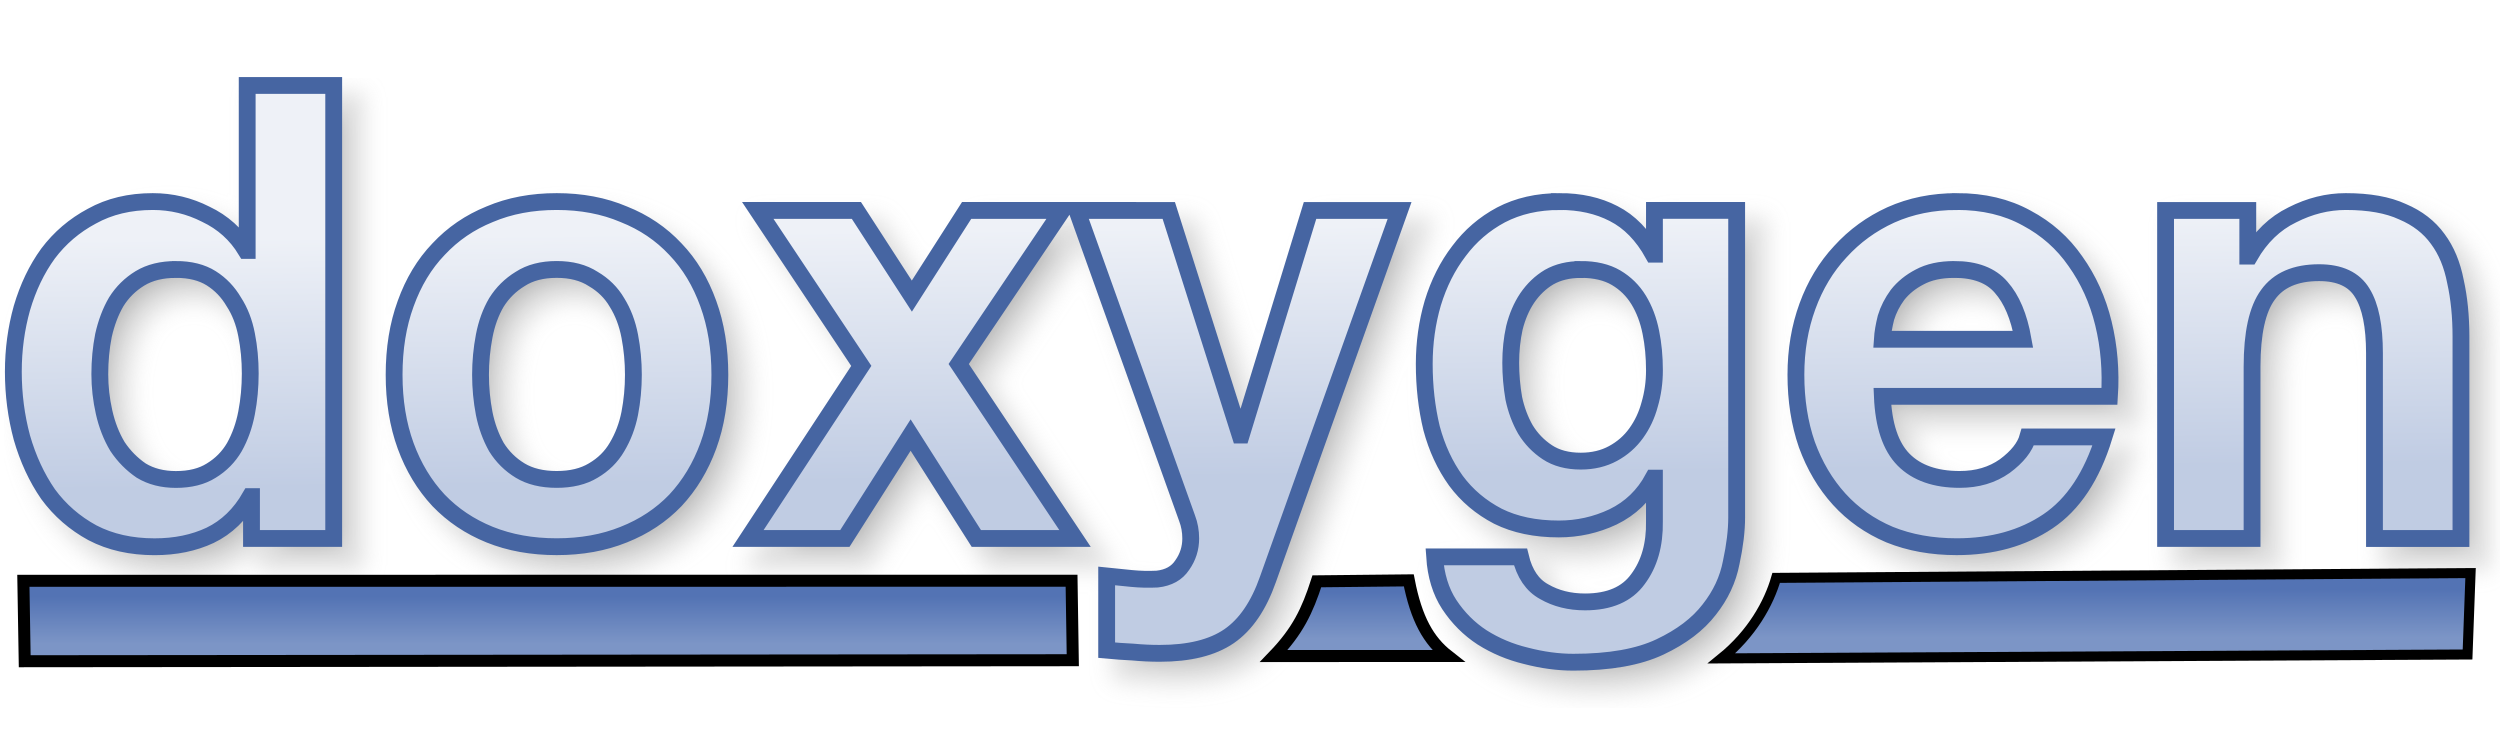
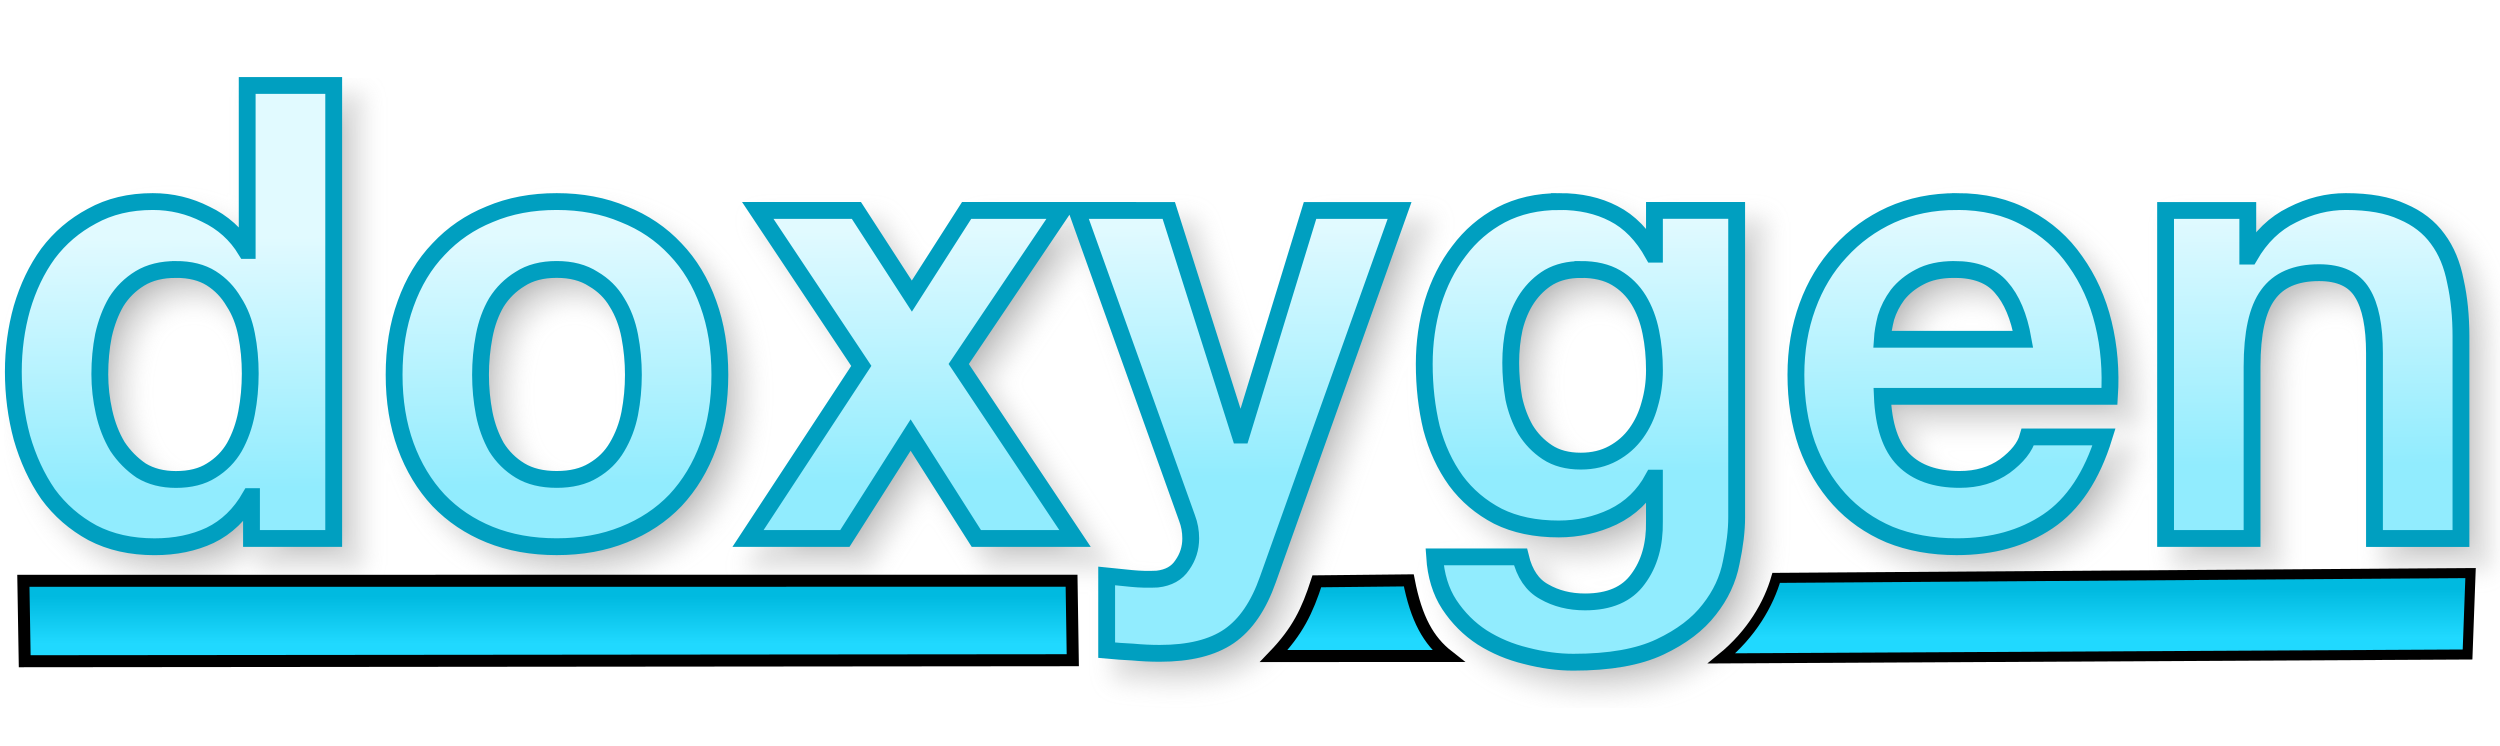
<svg xmlns="http://www.w3.org/2000/svg" xmlns:xlink="http://www.w3.org/1999/xlink" version="1.1" viewBox="0 0 104 31">
  <defs>
    <linearGradient id="a">
-       <stop stop-color="#5373B4" offset="0" />
-       <stop stop-color="#7C95C6" offset="1" />
+       <stop stop-color="#00BAE0" offset="0" />
+       <stop stop-color="#20D9FF" offset="1" />
    </linearGradient>
    <linearGradient id="d" x1="31.474" x2="31.474" y1="24.821" y2="26.773" gradientUnits="userSpaceOnUse" xlink:href="#a" />
    <linearGradient id="c" x1="31.474" x2="31.474" y1="24.821" y2="26.773" gradientTransform="matrix(.6816 0 0 1.0248 72.391 -.91809)" gradientUnits="userSpaceOnUse" xlink:href="#a" />
    <linearGradient id="b" x1="56.295" x2="56.295" y1="24.622" y2="26.574" gradientUnits="userSpaceOnUse" xlink:href="#a" />
    <linearGradient id="e" x1="49.067" x2="48.956" y1="19.719" y2="9.523" gradientTransform="matrix(.97968 0 0 1.0207 -.25579 -.25579)" gradientUnits="userSpaceOnUse">
-       <stop stop-color="#C0CCE3" offset="0" />
-       <stop stop-color="#EEF1F7" offset="1" />
+       <stop stop-color="#91ECFE" offset="0" />
+       <stop stop-color="#E1FAFF" offset="1" />
    </linearGradient>
    <filter id="f" x="-.011" y="-.045" width="1.021" height="1.091" color-interpolation-filters="sRGB">
      <feGaussianBlur stdDeviation="0.453" />
    </filter>
  </defs>
  <g>
    <path transform="translate(-2.5759 -27.848)" d="m13.609 32.203v6.863h-0.051c-0.405-0.669-0.963-1.171-1.672-1.506-0.692-0.352-1.428-0.527-2.205-0.527-0.963 0-1.807 0.203-2.533 0.607-0.726 0.387-1.334 0.906-1.824 1.557-0.473 0.651-0.835 1.409-1.088 2.272-0.236 0.845-0.355 1.724-0.355 2.639 0 0.95 0.119 1.864 0.355 2.744 0.253 0.88 0.615 1.663 1.088 2.35 0.49 0.669 1.107 1.207 1.85 1.611 0.743 0.387 1.604 0.58 2.584 0.58 0.861 0 1.631-0.158 2.307-0.475 0.692-0.334 1.25-0.872 1.672-1.611h0.051v1.742h3.42v-18.846zm12.875 4.83c-1.03 0-1.96 0.175-2.787 0.527-0.828 0.334-1.536 0.82-2.127 1.453-0.591 0.616-1.048 1.372-1.369 2.269-0.321 0.88-0.48 1.866-0.48 2.957s0.16 2.075 0.48 2.955c0.321 0.88 0.778 1.636 1.369 2.269 0.591 0.616 1.299 1.091 2.127 1.426 0.828 0.334 1.757 0.502 2.787 0.502 1.03 0 1.96-0.168 2.787-0.502 0.844-0.334 1.561-0.81 2.152-1.426 0.591-0.633 1.048-1.39 1.369-2.269 0.321-0.88 0.48-1.864 0.48-2.955s-0.16-2.077-0.48-2.957c-0.321-0.897-0.778-1.654-1.369-2.269-0.591-0.633-1.308-1.119-2.152-1.453-0.828-0.352-1.757-0.527-2.787-0.527zm41.715 0c-0.912 0-1.722 0.185-2.432 0.555-0.692 0.37-1.275 0.87-1.748 1.504-0.473 0.616-0.837 1.337-1.09 2.164-0.236 0.809-0.354 1.655-0.354 2.535 0 0.933 0.1 1.821 0.303 2.666 0.22 0.827 0.558 1.556 1.014 2.189 0.456 0.616 1.039 1.109 1.748 1.478 0.709 0.352 1.554 0.529 2.533 0.529 0.794 0 1.545-0.168 2.254-0.502 0.726-0.352 1.283-0.89 1.672-1.611h0.051v1.795c0.017 0.968-0.211 1.769-0.684 2.402-0.456 0.633-1.19 0.951-2.203 0.951-0.642 0-1.208-0.142-1.697-0.424-0.49-0.264-0.819-0.747-0.988-1.451h-3.572c0.051 0.774 0.253 1.435 0.607 1.98 0.372 0.563 0.829 1.019 1.369 1.371 0.557 0.352 1.166 0.607 1.824 0.766 0.676 0.176 1.333 0.266 1.975 0.266 1.503 0 2.703-0.212 3.598-0.635 0.895-0.422 1.58-0.941 2.053-1.557 0.473-0.598 0.777-1.249 0.912-1.953 0.152-0.704 0.227-1.329 0.227-1.875v-12.775h-3.42v1.822h-0.051c-0.439-0.792-0.988-1.355-1.647-1.69-0.642-0.334-1.393-0.502-2.254-0.502zm16.523 0c-0.996 0-1.909 0.185-2.736 0.555-0.811 0.37-1.512 0.88-2.103 1.531-0.591 0.633-1.046 1.39-1.367 2.269s-0.48 1.831-0.48 2.852c0 1.056 0.151 2.022 0.455 2.902 0.321 0.88 0.768 1.636 1.342 2.269 0.574 0.633 1.276 1.127 2.103 1.478 0.828 0.334 1.757 0.502 2.787 0.502 1.486 0 2.752-0.353 3.799-1.057 1.047-0.704 1.825-1.873 2.332-3.51h-3.168c-0.118 0.422-0.439 0.828-0.963 1.215-0.524 0.37-1.147 0.553-1.873 0.553-1.013 0-1.792-0.273-2.332-0.818-0.54-0.545-0.836-1.425-0.887-2.639h9.449c0.068-1.056-0.016-2.067-0.252-3.035-0.236-0.968-0.626-1.829-1.166-2.586-0.524-0.757-1.2-1.355-2.027-1.795-0.828-0.458-1.797-0.688-2.912-0.688zm16.189 0c-0.76 0-1.502 0.185-2.228 0.555-0.726 0.352-1.317 0.923-1.773 1.715h-0.076v-1.9h-3.42v13.646h3.598v-7.152c0-1.39 0.219-2.384 0.658-2.982 0.439-0.616 1.149-0.924 2.129-0.924 0.861 0 1.461 0.281 1.799 0.844 0.338 0.545 0.506 1.382 0.506 2.508v7.707h3.598v-8.393c0-0.845-0.076-1.611-0.229-2.297-0.135-0.704-0.38-1.292-0.734-1.768-0.355-0.493-0.844-0.873-1.469-1.137-0.608-0.282-1.395-0.422-2.357-0.422zm-66.063 0.369 4.307 6.467-4.713 7.18h4.029l2.736-4.303 2.734 4.303h4.106l-4.84-7.258 4.307-6.389h-3.977l-2.279 3.564-2.307-3.564zm13.275 0 4.584 12.803c0.101 0.264 0.152 0.545 0.152 0.844 0 0.405-0.117 0.775-0.354 1.109-0.22 0.334-0.566 0.527-1.039 0.58-0.355 0.018-0.71 0.01-1.065-0.025-0.355-0.035-0.701-0.07-1.039-0.105v3.088c0.372 0.035 0.735 0.061 1.09 0.078 0.372 0.035 0.744 0.053 1.115 0.053 1.233 0 2.194-0.238 2.887-0.713 0.692-0.475 1.233-1.266 1.621-2.375l5.473-15.336h-3.725l-2.861 9.344h-0.051l-2.965-9.344zm-37.48 2.455c0.591 0 1.082 0.123 1.471 0.369 0.388 0.246 0.699 0.572 0.936 0.977 0.253 0.387 0.432 0.845 0.533 1.373 0.101 0.51 0.152 1.048 0.152 1.611 0 0.563-0.051 1.107-0.152 1.635-0.101 0.528-0.271 1.004-0.508 1.426-0.236 0.405-0.556 0.73-0.961 0.977-0.388 0.246-0.88 0.369-1.471 0.369-0.557 0-1.038-0.123-1.443-0.369-0.388-0.264-0.718-0.597-0.988-1.002-0.253-0.422-0.438-0.898-0.557-1.426s-0.178-1.056-0.178-1.584c-1e-7 -0.563 0.051-1.099 0.152-1.609 0.118-0.528 0.295-0.996 0.531-1.4 0.253-0.405 0.583-0.73 0.988-0.977 0.405-0.246 0.903-0.369 1.494-0.369zm15.84 0c0.608 0 1.114 0.133 1.52 0.396 0.422 0.246 0.752 0.572 0.988 0.977 0.253 0.405 0.43 0.871 0.531 1.398 0.101 0.528 0.152 1.066 0.152 1.611 0 0.545-0.051 1.081-0.152 1.609-0.101 0.51-0.278 0.976-0.531 1.398-0.236 0.405-0.566 0.73-0.988 0.977-0.405 0.246-0.912 0.369-1.52 0.369-0.608 0-1.114-0.123-1.52-0.369s-0.735-0.572-0.988-0.977c-0.236-0.422-0.406-0.888-0.508-1.398-0.101-0.528-0.152-1.064-0.152-1.609 0-0.545 0.051-1.083 0.152-1.611 0.101-0.528 0.271-0.994 0.508-1.398 0.253-0.405 0.583-0.73 0.988-0.977 0.405-0.264 0.912-0.396 1.52-0.396zm42.602 0c0.591 0 1.08 0.115 1.469 0.344 0.388 0.229 0.701 0.537 0.938 0.924 0.236 0.387 0.406 0.835 0.508 1.346 0.101 0.493 0.15 1.021 0.15 1.584 0 0.493-0.066 0.968-0.201 1.426-0.118 0.44-0.305 0.836-0.559 1.188-0.253 0.352-0.574 0.633-0.963 0.844-0.388 0.211-0.835 0.318-1.342 0.318-0.557 0-1.021-0.125-1.393-0.371-0.372-0.246-0.676-0.562-0.912-0.949-0.22-0.387-0.381-0.818-0.482-1.293-0.084-0.493-0.127-0.986-0.127-1.478 0-0.51 0.051-0.994 0.152-1.451 0.118-0.475 0.297-0.89 0.533-1.242 0.253-0.37 0.557-0.66 0.912-0.871 0.372-0.211 0.81-0.316 1.316-0.316zm15.535 0c0.878 0 1.529 0.248 1.951 0.74 0.439 0.493 0.743 1.214 0.912 2.164h-5.854c0.017-0.264 0.068-0.564 0.152-0.898 0.101-0.334 0.263-0.65 0.482-0.949 0.236-0.299 0.541-0.547 0.912-0.74 0.388-0.211 0.869-0.316 1.443-0.316z" filter="url(#f)" opacity=".3" stroke="#969696" xlink:href="#path141" />
    <path d="m0.972 24.161 43.605-0.002 0.051 3.306-43.6 0.042z" fill="url(#d)" stroke="#000" stroke-width=".5" />
-     <path d="m10.283 3.555v6.863h-0.051c-0.405-0.669-0.963-1.171-1.672-1.506-0.692-0.352-1.428-0.527-2.205-0.527-0.963 0-1.807 0.203-2.533 0.607-0.726 0.387-1.334 0.906-1.824 1.557-0.473 0.651-0.835 1.409-1.088 2.272-0.236 0.845-0.355 1.724-0.355 2.639 0 0.95 0.119 1.864 0.355 2.744 0.253 0.88 0.615 1.663 1.088 2.35 0.49 0.669 1.107 1.207 1.85 1.611 0.743 0.387 1.604 0.58 2.584 0.58 0.861 0 1.631-0.158 2.307-0.475 0.692-0.334 1.25-0.872 1.672-1.611h0.051v1.742h3.42v-18.846zm12.875 4.83c-1.03 0-1.96 0.175-2.787 0.527-0.828 0.334-1.536 0.82-2.127 1.453-0.591 0.616-1.048 1.372-1.369 2.269-0.321 0.88-0.48 1.866-0.48 2.957s0.16 2.075 0.48 2.955c0.321 0.88 0.778 1.636 1.369 2.269 0.591 0.616 1.299 1.091 2.127 1.426 0.828 0.334 1.757 0.502 2.787 0.502 1.03 0 1.96-0.168 2.787-0.502 0.844-0.334 1.561-0.81 2.152-1.426 0.591-0.633 1.048-1.39 1.369-2.269 0.321-0.88 0.48-1.864 0.48-2.955s-0.16-2.077-0.48-2.957c-0.321-0.897-0.778-1.654-1.369-2.269-0.591-0.633-1.308-1.119-2.152-1.453-0.828-0.352-1.757-0.527-2.787-0.527zm41.715 0c-0.912 0-1.722 0.185-2.432 0.555-0.692 0.37-1.275 0.87-1.748 1.504-0.473 0.616-0.837 1.337-1.09 2.164-0.236 0.809-0.354 1.655-0.354 2.535 0 0.933 0.1 1.821 0.303 2.666 0.22 0.827 0.558 1.556 1.014 2.189 0.456 0.616 1.039 1.109 1.748 1.478 0.709 0.352 1.554 0.529 2.533 0.529 0.794 0 1.545-0.168 2.254-0.502 0.726-0.352 1.283-0.89 1.672-1.611h0.051v1.795c0.017 0.968-0.211 1.769-0.684 2.402-0.456 0.633-1.19 0.951-2.203 0.951-0.642 0-1.208-0.142-1.697-0.424-0.49-0.264-0.819-0.747-0.988-1.451h-3.572c0.051 0.774 0.253 1.435 0.607 1.98 0.372 0.563 0.829 1.019 1.369 1.371 0.557 0.352 1.166 0.607 1.824 0.766 0.676 0.176 1.333 0.266 1.975 0.266 1.503 0 2.703-0.212 3.598-0.635 0.895-0.422 1.58-0.941 2.053-1.557 0.473-0.598 0.777-1.249 0.912-1.953 0.152-0.704 0.227-1.329 0.227-1.875v-12.775h-3.42v1.822h-0.051c-0.439-0.792-0.988-1.355-1.647-1.69-0.642-0.334-1.393-0.502-2.254-0.502zm16.523 0c-0.996 0-1.909 0.185-2.736 0.555-0.811 0.37-1.512 0.88-2.103 1.531-0.591 0.633-1.046 1.39-1.367 2.269s-0.48 1.831-0.48 2.852c0 1.056 0.151 2.022 0.455 2.902 0.321 0.88 0.768 1.636 1.342 2.269 0.574 0.633 1.276 1.127 2.103 1.478 0.828 0.334 1.757 0.502 2.787 0.502 1.486 0 2.752-0.353 3.799-1.057 1.047-0.704 1.825-1.873 2.332-3.51h-3.168c-0.118 0.422-0.439 0.828-0.963 1.215-0.524 0.37-1.147 0.553-1.873 0.553-1.013 0-1.792-0.273-2.332-0.818-0.54-0.545-0.836-1.425-0.887-2.639h9.449c0.068-1.056-0.016-2.067-0.252-3.035-0.236-0.968-0.626-1.829-1.166-2.586-0.524-0.757-1.2-1.355-2.027-1.795-0.828-0.458-1.797-0.688-2.912-0.688zm16.189 0c-0.76 0-1.502 0.185-2.228 0.555-0.726 0.352-1.317 0.923-1.773 1.715h-0.076v-1.9h-3.42v13.646h3.598v-7.152c0-1.39 0.219-2.384 0.658-2.982 0.439-0.616 1.149-0.924 2.129-0.924 0.861 0 1.461 0.281 1.799 0.844 0.338 0.545 0.506 1.382 0.506 2.508v7.707h3.598v-8.393c0-0.845-0.076-1.611-0.229-2.297-0.135-0.704-0.38-1.292-0.734-1.768-0.355-0.493-0.844-0.873-1.469-1.137-0.608-0.282-1.395-0.422-2.357-0.422zm-66.062 0.369 4.307 6.467-4.713 7.18h4.029l2.736-4.303 2.734 4.303h4.106l-4.84-7.258 4.307-6.389h-3.977l-2.279 3.564-2.307-3.564zm13.275 0 4.584 12.803c0.101 0.264 0.152 0.545 0.152 0.844 0 0.405-0.117 0.775-0.354 1.109-0.22 0.334-0.566 0.527-1.039 0.58-0.355 0.018-0.71 0.01-1.065-0.025-0.355-0.035-0.701-0.07-1.039-0.105v3.088c0.372 0.035 0.735 0.061 1.09 0.078 0.372 0.035 0.744 0.053 1.115 0.053 1.233 0 2.194-0.238 2.887-0.713 0.692-0.475 1.233-1.266 1.621-2.375l5.473-15.336h-3.725l-2.861 9.344h-0.051l-2.965-9.344zm-37.48 2.455c0.591 0 1.082 0.123 1.471 0.369s0.699 0.572 0.936 0.977c0.253 0.387 0.432 0.845 0.533 1.373 0.101 0.51 0.152 1.048 0.152 1.611 0 0.563-0.051 1.107-0.152 1.635-0.101 0.528-0.271 1.004-0.508 1.426-0.236 0.405-0.556 0.73-0.961 0.977-0.388 0.246-0.88 0.369-1.471 0.369-0.557 0-1.038-0.123-1.443-0.369-0.388-0.264-0.718-0.597-0.988-1.002-0.253-0.422-0.438-0.898-0.557-1.426s-0.178-1.056-0.178-1.584c-1e-7 -0.563 0.051-1.099 0.152-1.609 0.118-0.528 0.295-0.996 0.531-1.4 0.253-0.405 0.583-0.73 0.988-0.977 0.405-0.246 0.903-0.369 1.494-0.369zm15.84 0c0.608 0 1.114 0.133 1.52 0.396 0.422 0.246 0.752 0.572 0.988 0.977 0.253 0.405 0.43 0.871 0.531 1.398 0.101 0.528 0.152 1.066 0.152 1.611 0 0.545-0.051 1.081-0.152 1.609-0.101 0.51-0.278 0.976-0.531 1.398-0.236 0.405-0.566 0.73-0.988 0.977-0.405 0.246-0.912 0.369-1.52 0.369-0.608 0-1.114-0.123-1.52-0.369s-0.735-0.572-0.988-0.977c-0.236-0.422-0.406-0.888-0.508-1.398-0.101-0.528-0.152-1.064-0.152-1.609 0-0.545 0.051-1.083 0.152-1.611 0.101-0.528 0.271-0.994 0.508-1.398 0.253-0.405 0.583-0.73 0.988-0.977 0.405-0.264 0.912-0.396 1.52-0.396zm42.602 0c0.591 0 1.08 0.115 1.469 0.344 0.388 0.229 0.701 0.537 0.938 0.924 0.236 0.387 0.406 0.835 0.508 1.346 0.101 0.493 0.15 1.021 0.15 1.584 0 0.493-0.066 0.968-0.201 1.426-0.118 0.44-0.305 0.836-0.559 1.188-0.253 0.352-0.574 0.633-0.963 0.844-0.388 0.211-0.835 0.318-1.342 0.318-0.557 0-1.021-0.125-1.393-0.371-0.372-0.246-0.676-0.562-0.912-0.949-0.22-0.387-0.381-0.818-0.482-1.293-0.084-0.493-0.127-0.986-0.127-1.478 0-0.51 0.051-0.994 0.152-1.451 0.118-0.475 0.297-0.89 0.533-1.242 0.253-0.37 0.557-0.66 0.912-0.871 0.372-0.211 0.81-0.316 1.316-0.316zm15.535 0c0.878 0 1.529 0.248 1.951 0.74 0.439 0.493 0.743 1.214 0.912 2.164h-5.854c0.017-0.264 0.068-0.564 0.152-0.898 0.101-0.334 0.263-0.65 0.482-0.949 0.236-0.299 0.541-0.547 0.912-0.74 0.388-0.211 0.869-0.316 1.443-0.316z" fill="url(#e)" stroke="#4665A2" stroke-width=".7" />
+     <path d="m10.283 3.555v6.863h-0.051c-0.405-0.669-0.963-1.171-1.672-1.506-0.692-0.352-1.428-0.527-2.205-0.527-0.963 0-1.807 0.203-2.533 0.607-0.726 0.387-1.334 0.906-1.824 1.557-0.473 0.651-0.835 1.409-1.088 2.272-0.236 0.845-0.355 1.724-0.355 2.639 0 0.95 0.119 1.864 0.355 2.744 0.253 0.88 0.615 1.663 1.088 2.35 0.49 0.669 1.107 1.207 1.85 1.611 0.743 0.387 1.604 0.58 2.584 0.58 0.861 0 1.631-0.158 2.307-0.475 0.692-0.334 1.25-0.872 1.672-1.611h0.051v1.742h3.42v-18.846zm12.875 4.83c-1.03 0-1.96 0.175-2.787 0.527-0.828 0.334-1.536 0.82-2.127 1.453-0.591 0.616-1.048 1.372-1.369 2.269-0.321 0.88-0.48 1.866-0.48 2.957s0.16 2.075 0.48 2.955c0.321 0.88 0.778 1.636 1.369 2.269 0.591 0.616 1.299 1.091 2.127 1.426 0.828 0.334 1.757 0.502 2.787 0.502 1.03 0 1.96-0.168 2.787-0.502 0.844-0.334 1.561-0.81 2.152-1.426 0.591-0.633 1.048-1.39 1.369-2.269 0.321-0.88 0.48-1.864 0.48-2.955s-0.16-2.077-0.48-2.957c-0.321-0.897-0.778-1.654-1.369-2.269-0.591-0.633-1.308-1.119-2.152-1.453-0.828-0.352-1.757-0.527-2.787-0.527zm41.715 0c-0.912 0-1.722 0.185-2.432 0.555-0.692 0.37-1.275 0.87-1.748 1.504-0.473 0.616-0.837 1.337-1.09 2.164-0.236 0.809-0.354 1.655-0.354 2.535 0 0.933 0.1 1.821 0.303 2.666 0.22 0.827 0.558 1.556 1.014 2.189 0.456 0.616 1.039 1.109 1.748 1.478 0.709 0.352 1.554 0.529 2.533 0.529 0.794 0 1.545-0.168 2.254-0.502 0.726-0.352 1.283-0.89 1.672-1.611h0.051v1.795c0.017 0.968-0.211 1.769-0.684 2.402-0.456 0.633-1.19 0.951-2.203 0.951-0.642 0-1.208-0.142-1.697-0.424-0.49-0.264-0.819-0.747-0.988-1.451h-3.572c0.051 0.774 0.253 1.435 0.607 1.98 0.372 0.563 0.829 1.019 1.369 1.371 0.557 0.352 1.166 0.607 1.824 0.766 0.676 0.176 1.333 0.266 1.975 0.266 1.503 0 2.703-0.212 3.598-0.635 0.895-0.422 1.58-0.941 2.053-1.557 0.473-0.598 0.777-1.249 0.912-1.953 0.152-0.704 0.227-1.329 0.227-1.875v-12.775h-3.42v1.822h-0.051c-0.439-0.792-0.988-1.355-1.647-1.69-0.642-0.334-1.393-0.502-2.254-0.502zm16.523 0c-0.996 0-1.909 0.185-2.736 0.555-0.811 0.37-1.512 0.88-2.103 1.531-0.591 0.633-1.046 1.39-1.367 2.269s-0.48 1.831-0.48 2.852c0 1.056 0.151 2.022 0.455 2.902 0.321 0.88 0.768 1.636 1.342 2.269 0.574 0.633 1.276 1.127 2.103 1.478 0.828 0.334 1.757 0.502 2.787 0.502 1.486 0 2.752-0.353 3.799-1.057 1.047-0.704 1.825-1.873 2.332-3.51h-3.168c-0.118 0.422-0.439 0.828-0.963 1.215-0.524 0.37-1.147 0.553-1.873 0.553-1.013 0-1.792-0.273-2.332-0.818-0.54-0.545-0.836-1.425-0.887-2.639h9.449c0.068-1.056-0.016-2.067-0.252-3.035-0.236-0.968-0.626-1.829-1.166-2.586-0.524-0.757-1.2-1.355-2.027-1.795-0.828-0.458-1.797-0.688-2.912-0.688zm16.189 0c-0.76 0-1.502 0.185-2.228 0.555-0.726 0.352-1.317 0.923-1.773 1.715h-0.076v-1.9h-3.42v13.646h3.598v-7.152c0-1.39 0.219-2.384 0.658-2.982 0.439-0.616 1.149-0.924 2.129-0.924 0.861 0 1.461 0.281 1.799 0.844 0.338 0.545 0.506 1.382 0.506 2.508v7.707h3.598v-8.393c0-0.845-0.076-1.611-0.229-2.297-0.135-0.704-0.38-1.292-0.734-1.768-0.355-0.493-0.844-0.873-1.469-1.137-0.608-0.282-1.395-0.422-2.357-0.422zm-66.062 0.369 4.307 6.467-4.713 7.18h4.029l2.736-4.303 2.734 4.303h4.106l-4.84-7.258 4.307-6.389h-3.977l-2.279 3.564-2.307-3.564zm13.275 0 4.584 12.803c0.101 0.264 0.152 0.545 0.152 0.844 0 0.405-0.117 0.775-0.354 1.109-0.22 0.334-0.566 0.527-1.039 0.58-0.355 0.018-0.71 0.01-1.065-0.025-0.355-0.035-0.701-0.07-1.039-0.105v3.088c0.372 0.035 0.735 0.061 1.09 0.078 0.372 0.035 0.744 0.053 1.115 0.053 1.233 0 2.194-0.238 2.887-0.713 0.692-0.475 1.233-1.266 1.621-2.375l5.473-15.336h-3.725l-2.861 9.344h-0.051l-2.965-9.344zm-37.48 2.455c0.591 0 1.082 0.123 1.471 0.369s0.699 0.572 0.936 0.977c0.253 0.387 0.432 0.845 0.533 1.373 0.101 0.51 0.152 1.048 0.152 1.611 0 0.563-0.051 1.107-0.152 1.635-0.101 0.528-0.271 1.004-0.508 1.426-0.236 0.405-0.556 0.73-0.961 0.977-0.388 0.246-0.88 0.369-1.471 0.369-0.557 0-1.038-0.123-1.443-0.369-0.388-0.264-0.718-0.597-0.988-1.002-0.253-0.422-0.438-0.898-0.557-1.426s-0.178-1.056-0.178-1.584c-1e-7 -0.563 0.051-1.099 0.152-1.609 0.118-0.528 0.295-0.996 0.531-1.4 0.253-0.405 0.583-0.73 0.988-0.977 0.405-0.246 0.903-0.369 1.494-0.369zm15.84 0c0.608 0 1.114 0.133 1.52 0.396 0.422 0.246 0.752 0.572 0.988 0.977 0.253 0.405 0.43 0.871 0.531 1.398 0.101 0.528 0.152 1.066 0.152 1.611 0 0.545-0.051 1.081-0.152 1.609-0.101 0.51-0.278 0.976-0.531 1.398-0.236 0.405-0.566 0.73-0.988 0.977-0.405 0.246-0.912 0.369-1.52 0.369-0.608 0-1.114-0.123-1.52-0.369s-0.735-0.572-0.988-0.977c-0.236-0.422-0.406-0.888-0.508-1.398-0.101-0.528-0.152-1.064-0.152-1.609 0-0.545 0.051-1.083 0.152-1.611 0.101-0.528 0.271-0.994 0.508-1.398 0.253-0.405 0.583-0.73 0.988-0.977 0.405-0.264 0.912-0.396 1.52-0.396zm42.602 0c0.591 0 1.08 0.115 1.469 0.344 0.388 0.229 0.701 0.537 0.938 0.924 0.236 0.387 0.406 0.835 0.508 1.346 0.101 0.493 0.15 1.021 0.15 1.584 0 0.493-0.066 0.968-0.201 1.426-0.118 0.44-0.305 0.836-0.559 1.188-0.253 0.352-0.574 0.633-0.963 0.844-0.388 0.211-0.835 0.318-1.342 0.318-0.557 0-1.021-0.125-1.393-0.371-0.372-0.246-0.676-0.562-0.912-0.949-0.22-0.387-0.381-0.818-0.482-1.293-0.084-0.493-0.127-0.986-0.127-1.478 0-0.51 0.051-0.994 0.152-1.451 0.118-0.475 0.297-0.89 0.533-1.242 0.253-0.37 0.557-0.66 0.912-0.871 0.372-0.211 0.81-0.316 1.316-0.316zm15.535 0c0.878 0 1.529 0.248 1.951 0.74 0.439 0.493 0.743 1.214 0.912 2.164h-5.854c0.017-0.264 0.068-0.564 0.152-0.898 0.101-0.334 0.263-0.65 0.482-0.949 0.236-0.299 0.541-0.547 0.912-0.74 0.388-0.211 0.869-0.316 1.443-0.316z" fill="url(#e)" stroke="#009FC0" stroke-width=".7" />
    <path d="m52.988 27.291c0.996-1.036 1.394-1.873 1.793-3.108l3.825-0.04c0.311 1.61 0.824 2.514 1.633 3.147z" fill="url(#b)" stroke="#000" stroke-width=".5" />
    <path d="m73.89 24.04 28.885-0.201-0.125 3.388-31.033 0.162c1.262-1.023 1.966-2.286 2.272-3.349z" fill="url(#c)" stroke="#000" stroke-width=".418" />
  </g>
</svg>
